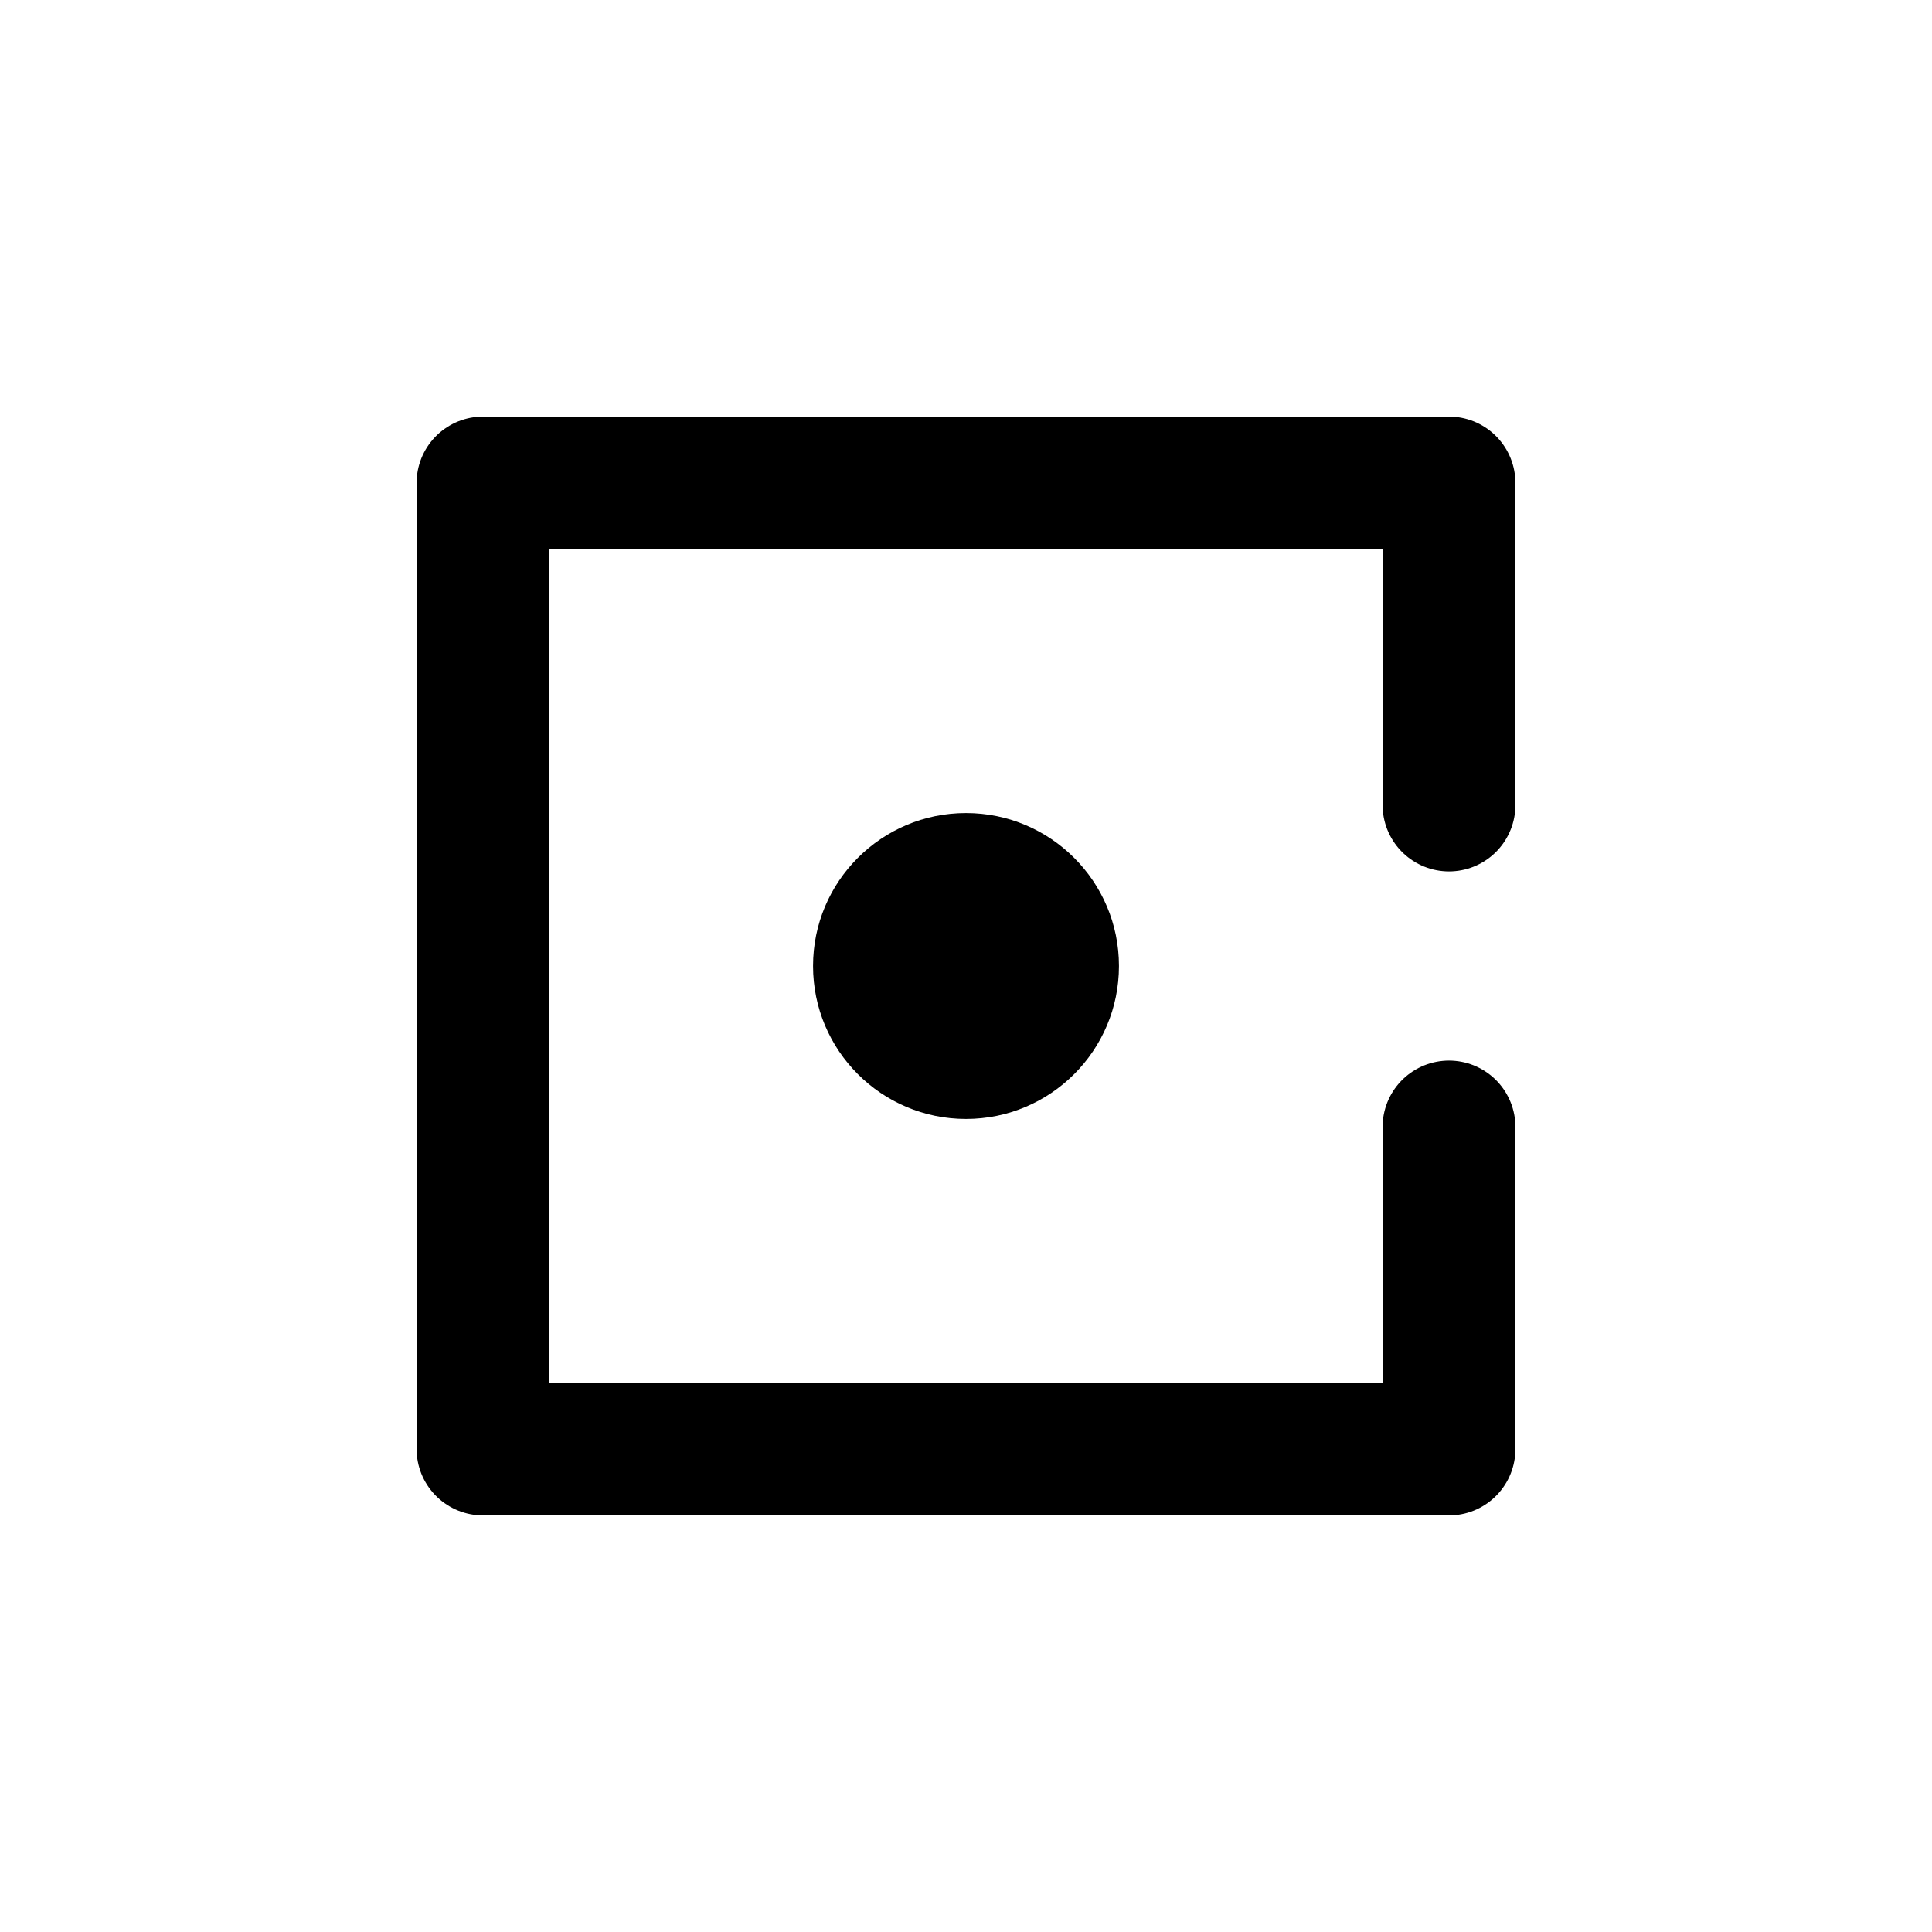
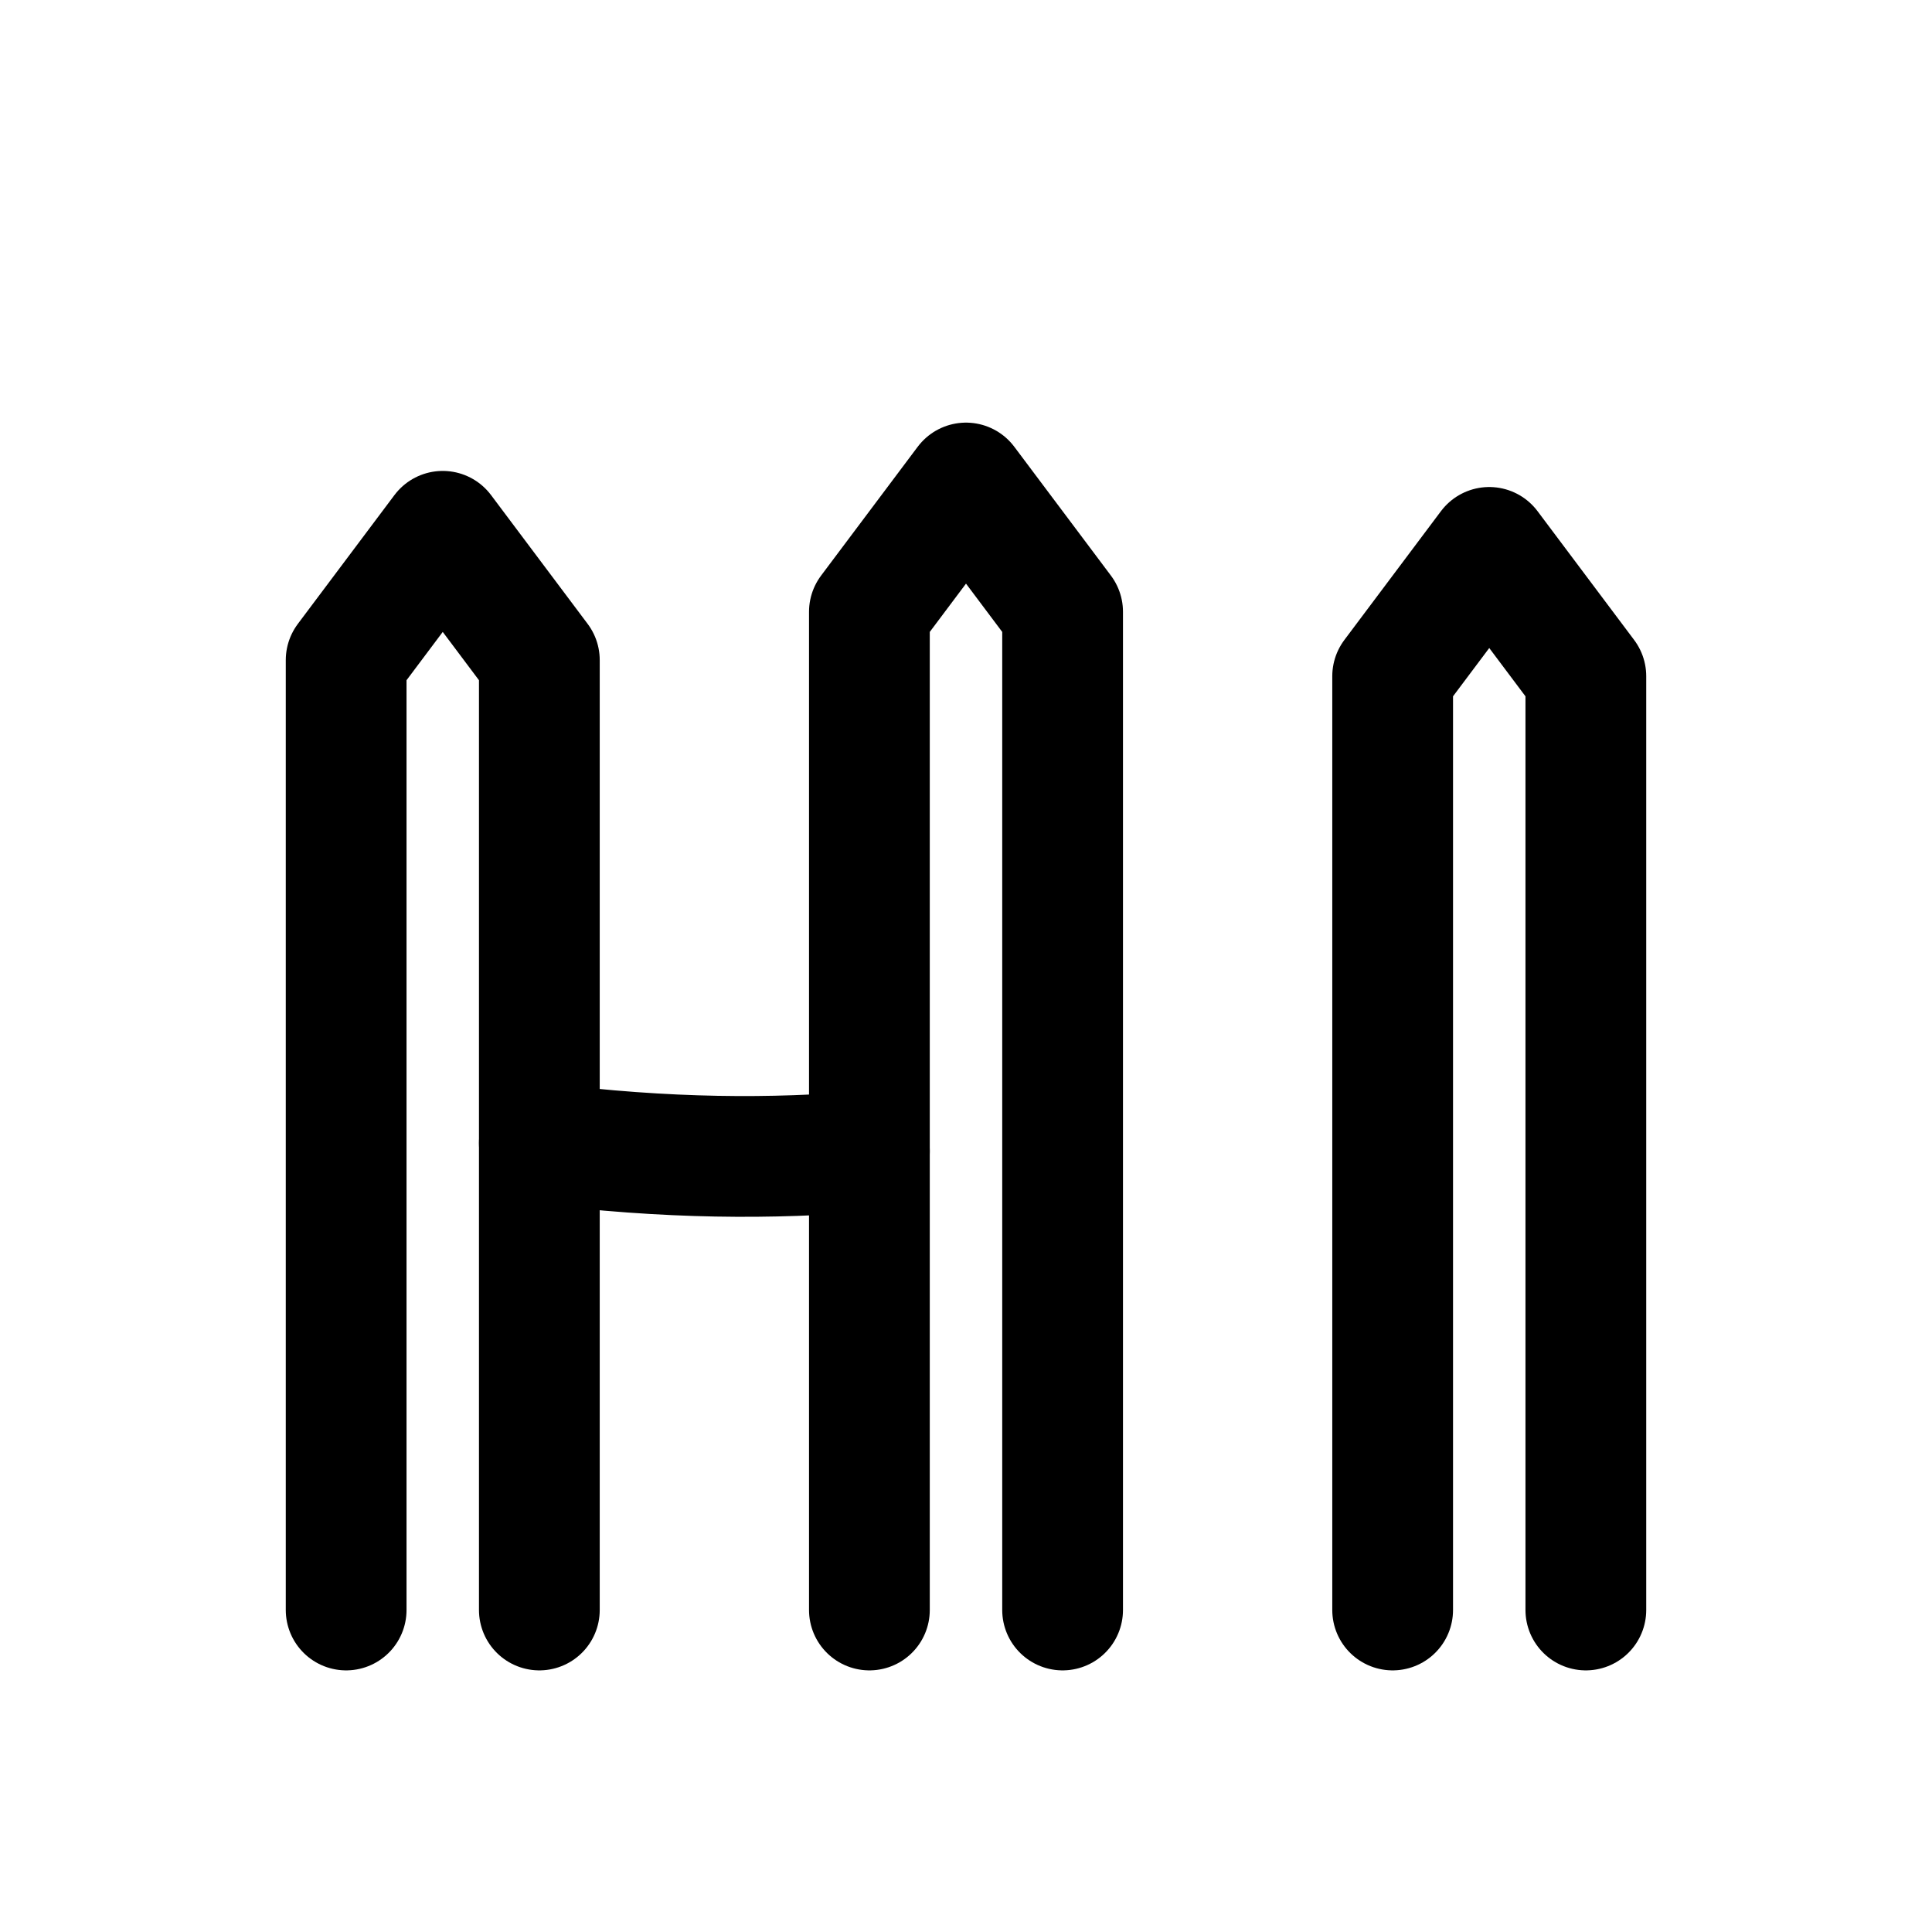
- <svg xmlns="http://www.w3.org/2000/svg" width="24" height="24" viewBox="0 0 24 24" fill="none" stroke="currentColor" stroke-width="1.65" stroke-linecap="round" stroke-linejoin="round">
-   <path d="M18 10V6H6v12h12v-4" />
-   <circle cx="12" cy="12" r="1.9" fill="currentColor" stroke="none" />
+ <svg xmlns="http://www.w3.org/2000/svg" width="24" height="24" viewBox="0 0 24 24" fill="none" stroke="currentColor" stroke-width="1.5" stroke-linecap="round" stroke-linejoin="round">
+   <path d="M4.3 20V8.2L5.5 6.6l1.2 1.6V20 M10.8 20V7.6L12 6l1.2 1.6V20 M17.3 20V8.4L18.5 6.8l1.2 1.6V20" />
+   <path d="M6.7 14.2c1.6.2 2.9.2 4.1.1" />
</svg>
